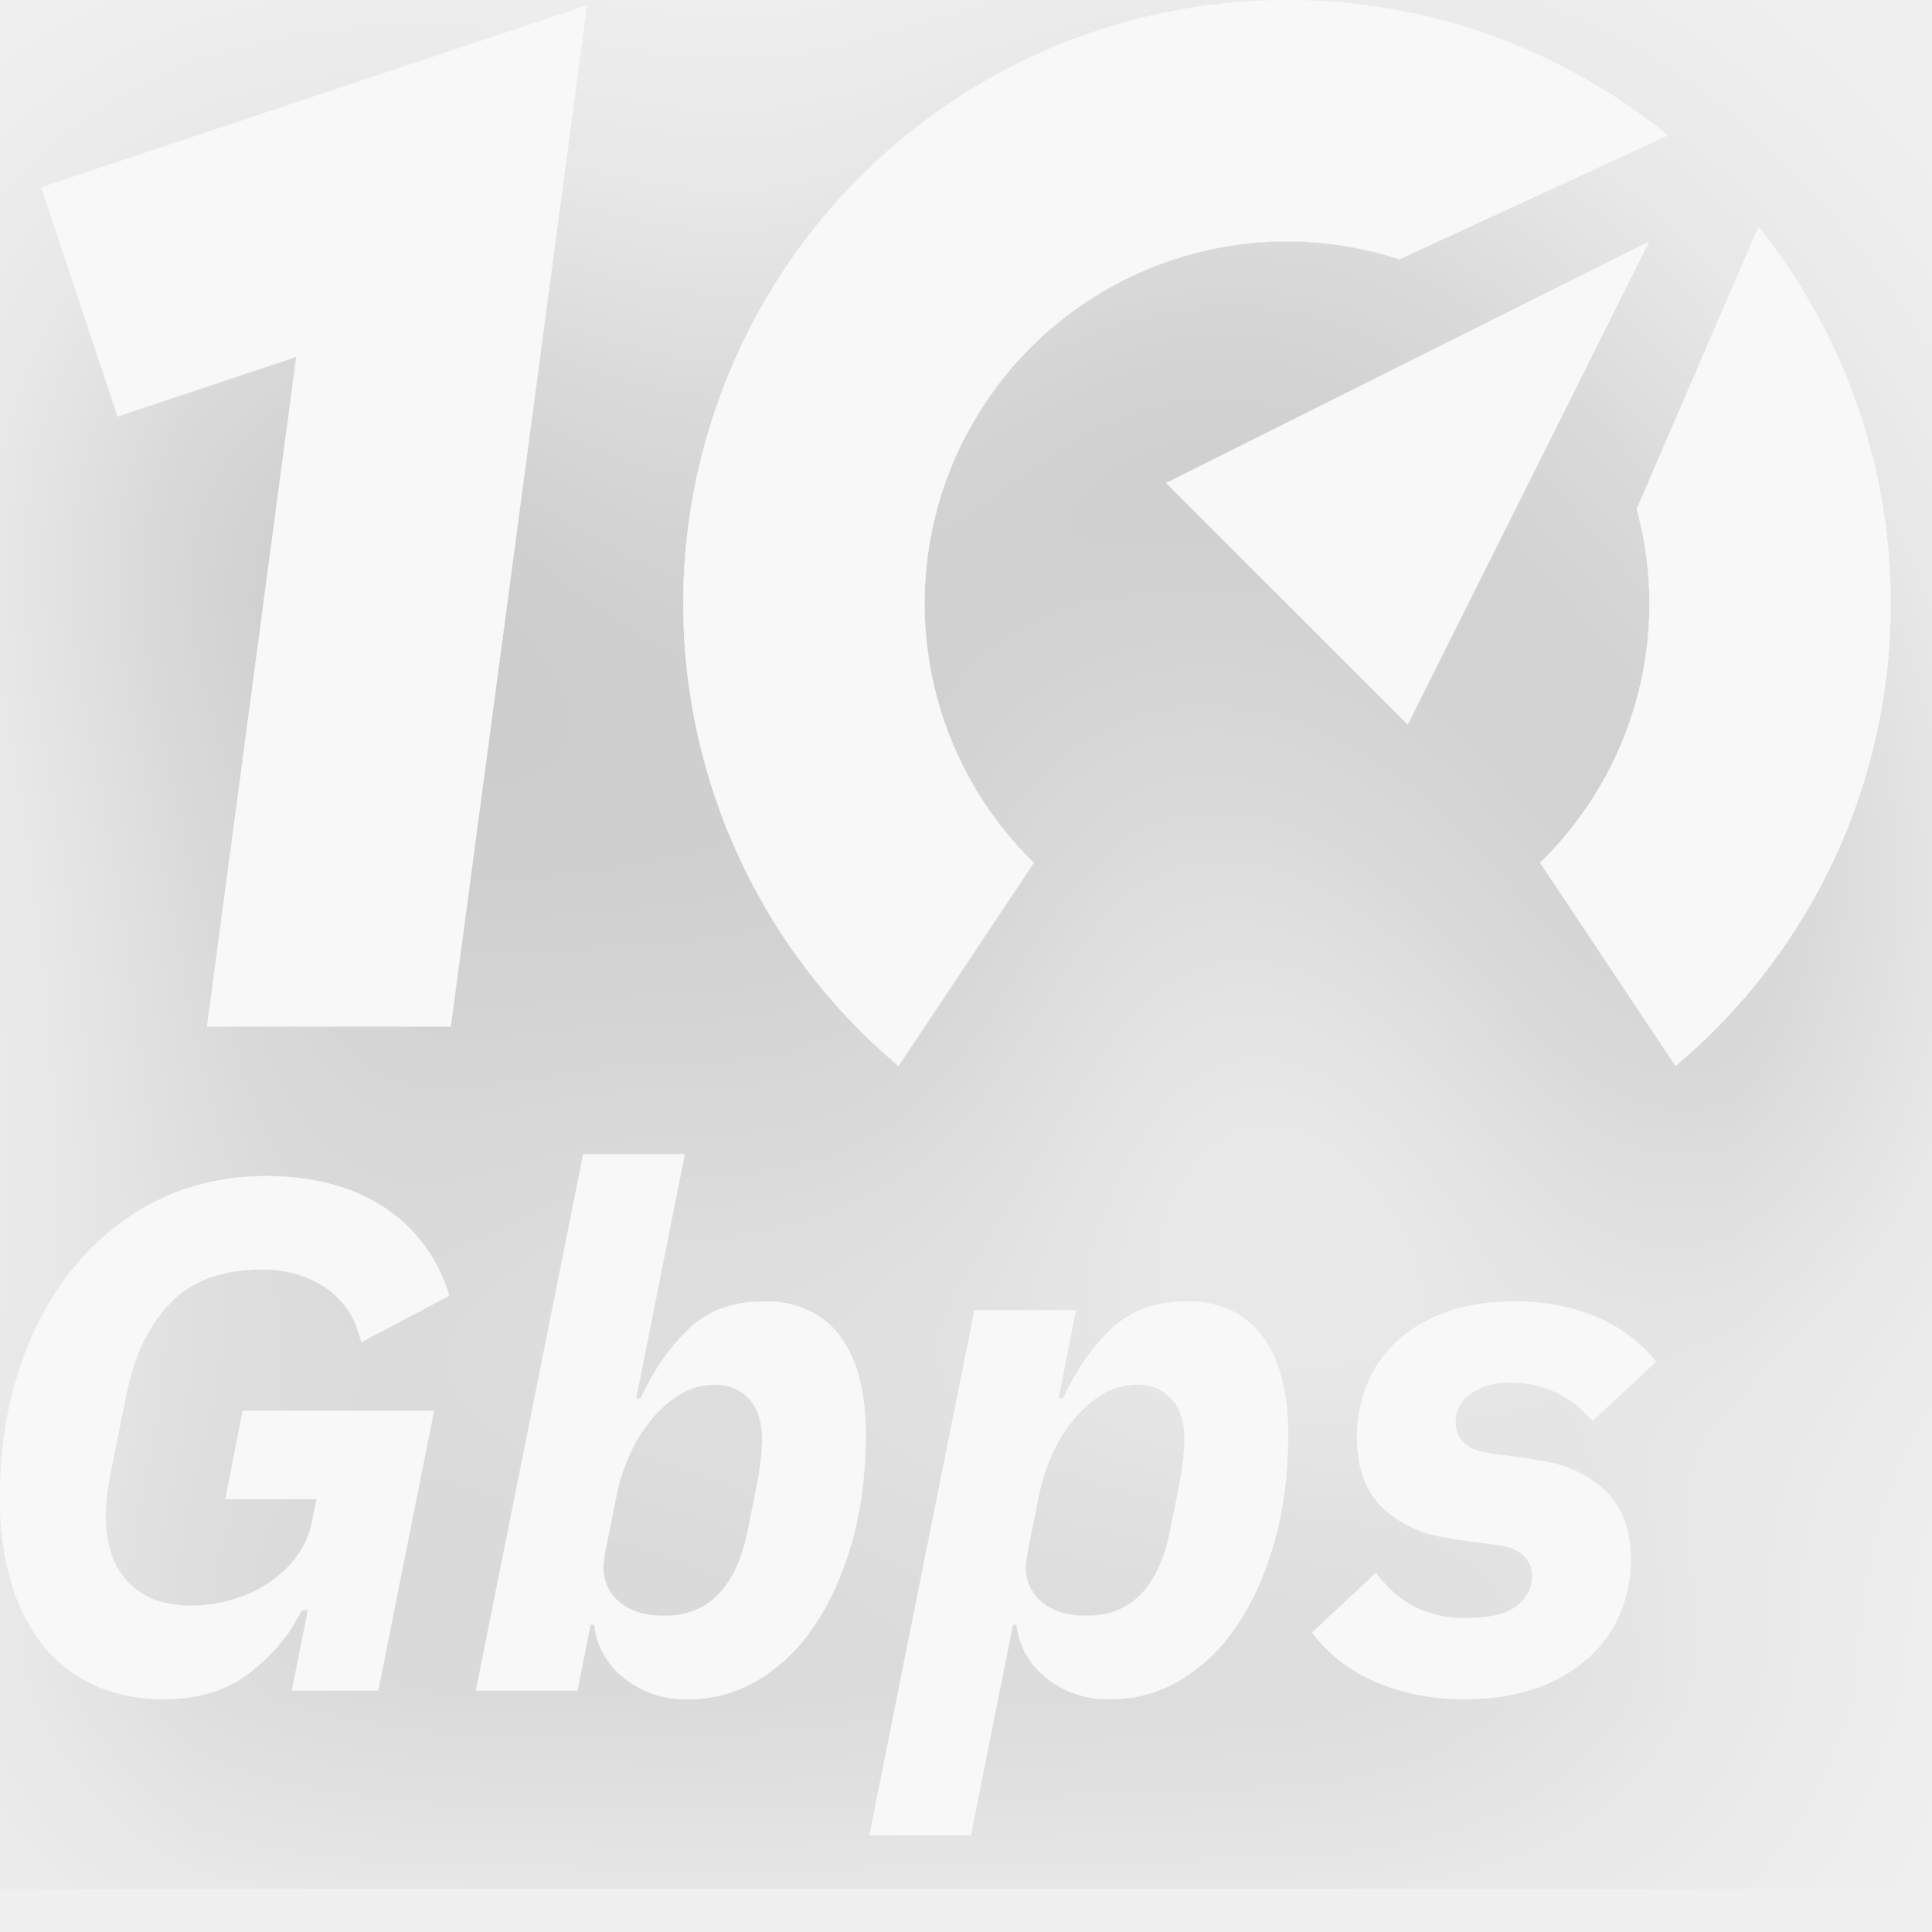
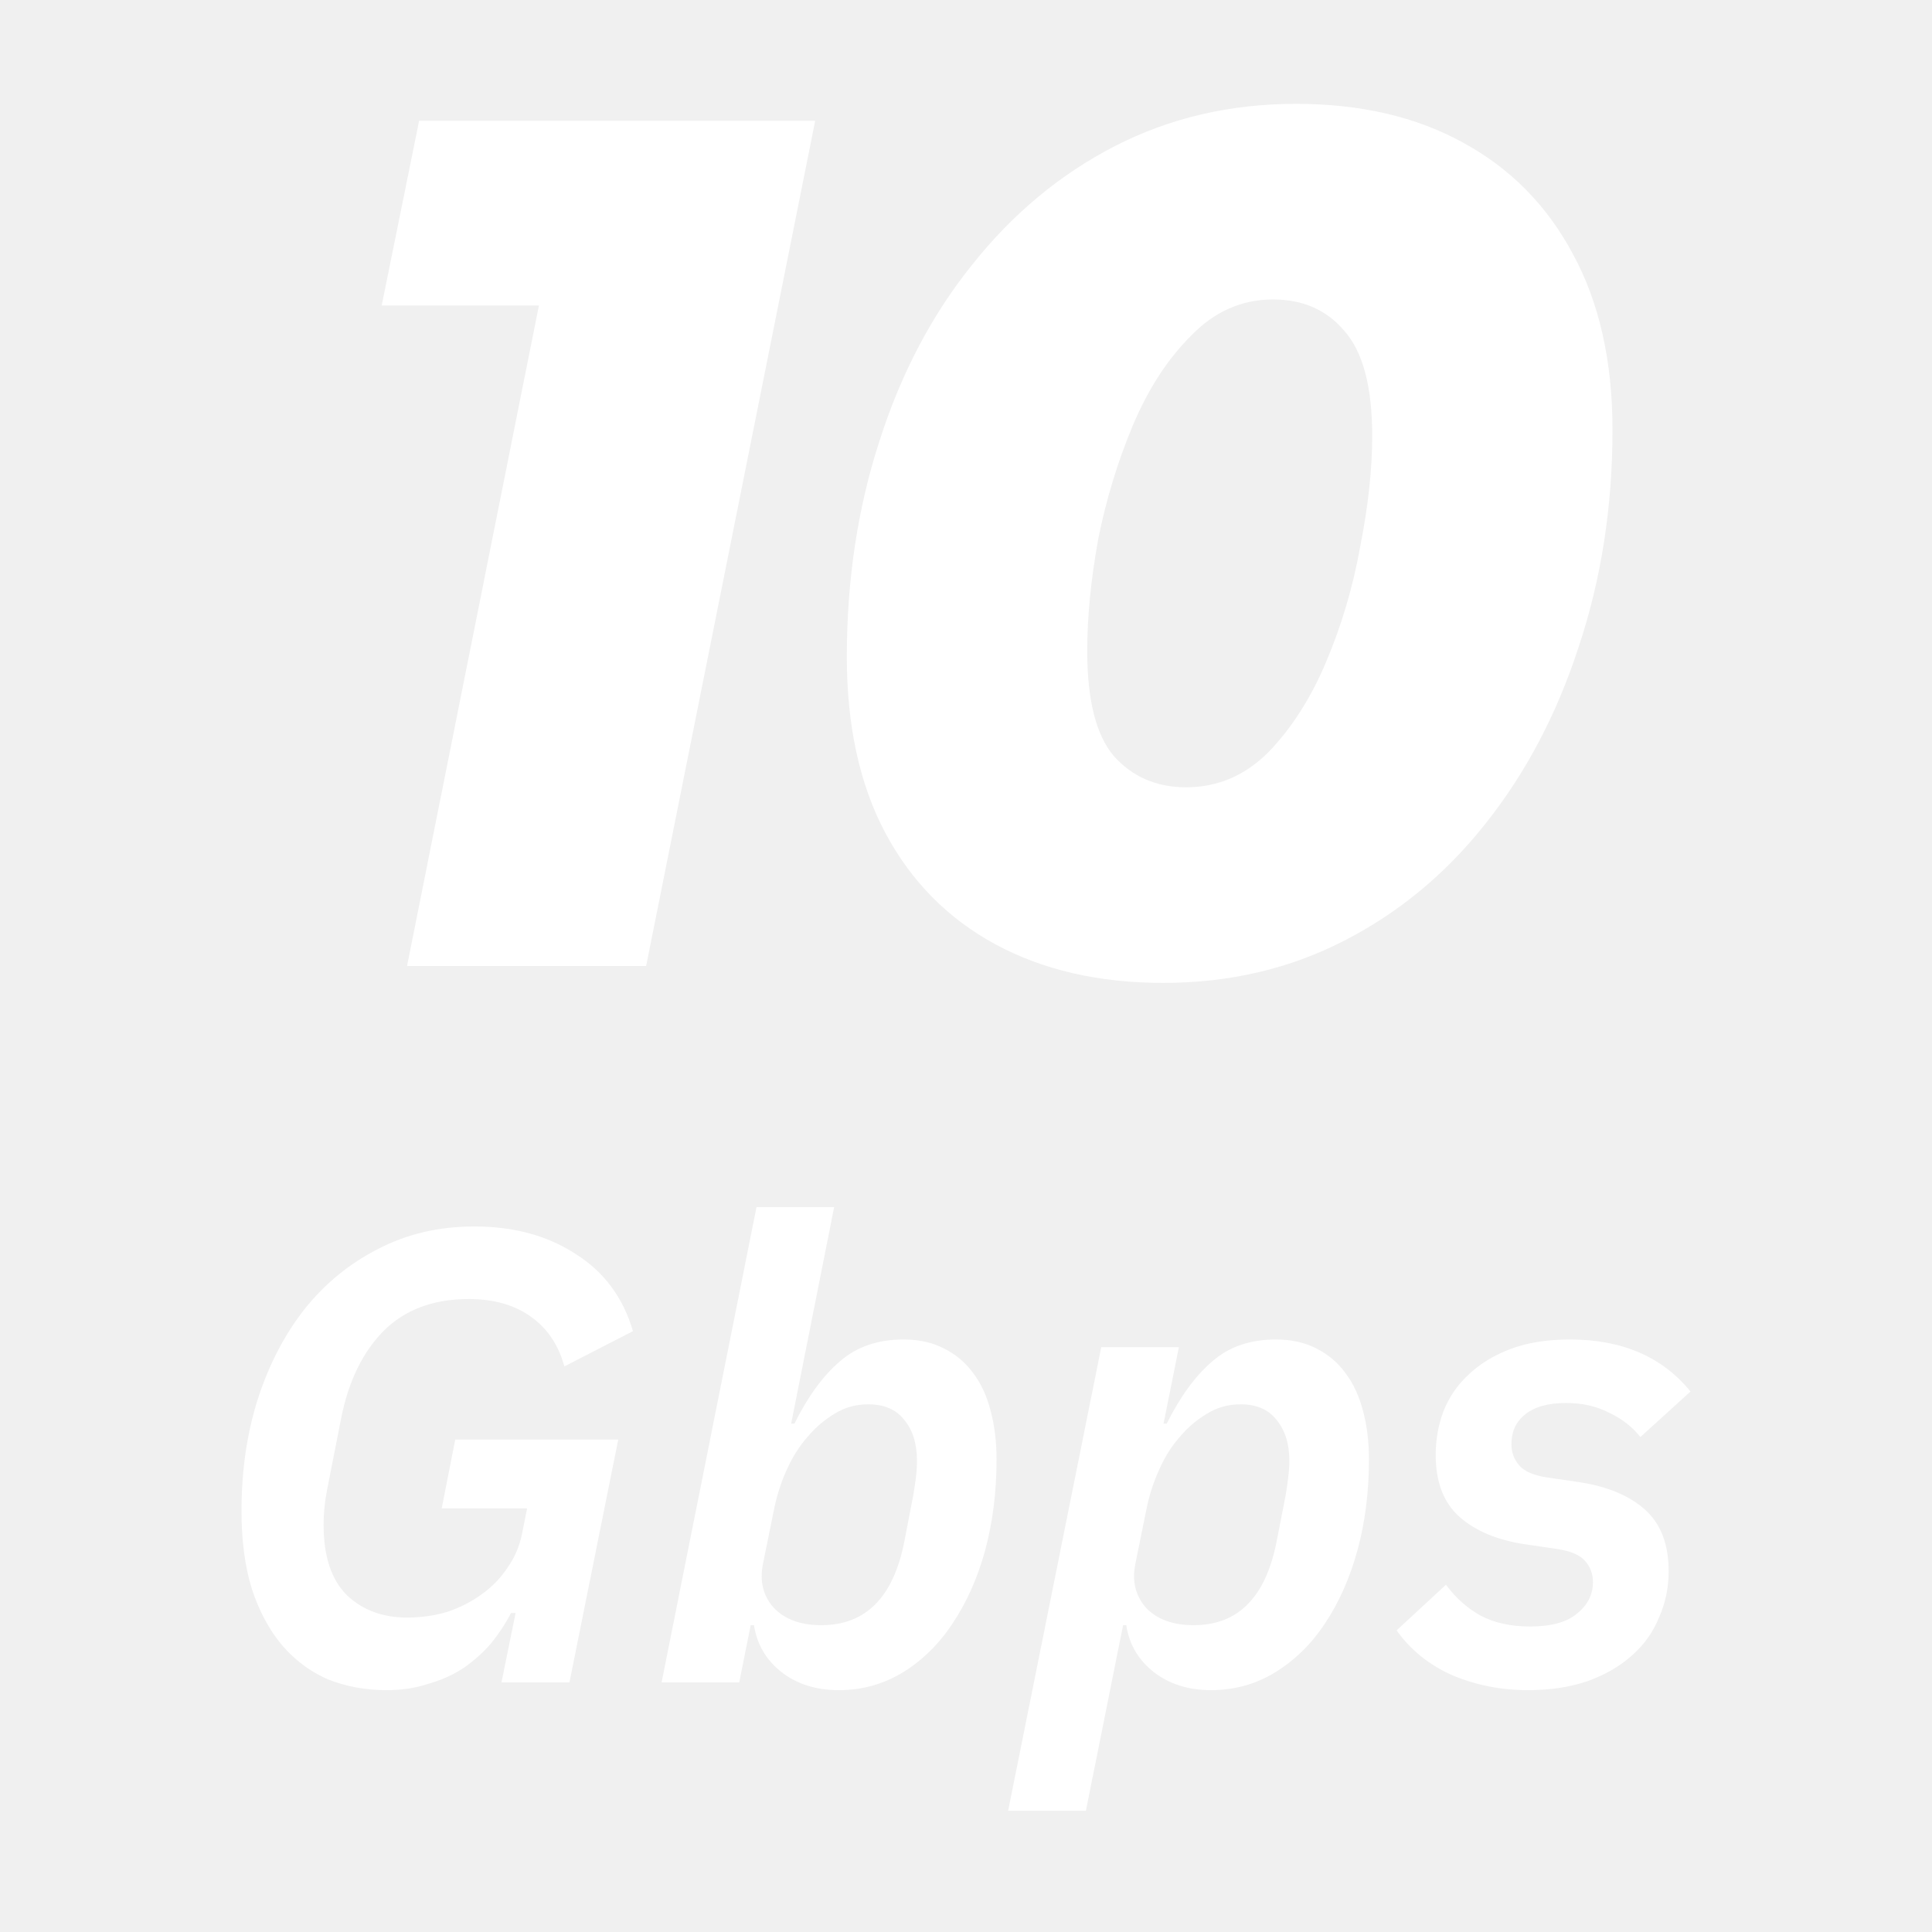
- <svg xmlns="http://www.w3.org/2000/svg" width="16" height="16" viewBox="0 0 16 16">
-   <defs>
-     <filter x="-6%" y="-2.9%" width="113.3%" height="105.8%" filterUnits="objectBoundingBox" id="a">
-       <feOffset dy="2" in="SourceAlpha" result="shadowOffsetOuter1" />
-       <feGaussianBlur stdDeviation="4" in="shadowOffsetOuter1" result="shadowBlurOuter1" />
-       <feColorMatrix values="0 0 0 0 0 0 0 0 0 0 0 0 0 0 0 0 0 0 0.5 0" in="shadowBlurOuter1" result="shadowMatrixOuter1" />
-       <feMerge>
-         <feMergeNode in="shadowMatrixOuter1" />
-         <feMergeNode in="SourceGraphic" />
-       </feMerge>
-     </filter>
-   </defs>
-   <g filter="url(#a)" transform="translate(-260 -456)" fill="#FFF" fill-rule="nonzero" opacity=".502">
-     <path d="M269.828 466.778a.83.83 0 0 1 .381.081.7.7 0 0 1 .261.228c.068.098.118.214.15.348.032.134.048.279.048.435 0 .336-.039.639-.117.909-.078.27-.183.501-.315.693a1.46 1.46 0 0 1-.465.444 1.106 1.106 0 0 1-.567.156.812.812 0 0 1-.543-.18.658.658 0 0 1-.243-.438h-.03l-.348 1.746h-.84l.87-4.35h.84l-.144.732h.036l.076-.147a1.73 1.73 0 0 1 .344-.447c.156-.14.358-.21.606-.21zm-7.62-1.038c.184 0 .358.021.522.063.164.042.311.105.441.189a1.312 1.312 0 0 1 .549.738l-.726.384-.035-.112a.703.703 0 0 0-.256-.335.925.925 0 0 0-.543-.153c-.324 0-.575.093-.753.279-.178.186-.299.441-.363.765l-.132.66-.02.117c-.01.077-.016.15-.016.219a.95.95 0 0 0 .054.339.596.596 0 0 0 .372.363.83.83 0 0 0 .264.042c.128 0 .249-.017.363-.051.114-.034.216-.082.306-.144a.927.927 0 0 0 .225-.216c.06-.082.1-.171.12-.267l.042-.204h-.756l.144-.732h1.584l-.462 2.316h-.714l.132-.666h-.048l-.086.147a1.542 1.542 0 0 1-.352.375c-.188.144-.424.216-.708.216-.2 0-.383-.035-.549-.105a1.144 1.144 0 0 1-.429-.315 1.475 1.475 0 0 1-.279-.525 2.458 2.458 0 0 1-.099-.735c0-.376.053-.726.159-1.05.106-.324.256-.605.45-.843s.426-.424.696-.558c.27-.134.571-.201.903-.201zm3.462-.18-.402 2.022h.036l.076-.147a1.73 1.73 0 0 1 .344-.447c.156-.14.358-.21.606-.21a.83.83 0 0 1 .381.081.7.7 0 0 1 .261.228c.068.098.118.214.15.348.032.134.048.279.048.435 0 .336-.039.639-.117.909-.078.27-.183.501-.315.693a1.46 1.46 0 0 1-.465.444 1.106 1.106 0 0 1-.567.156.812.812 0 0 1-.543-.18.658.658 0 0 1-.243-.438h-.03l-.108.546h-.84l.888-4.44h.84zm6.876 1.218c.244 0 .465.041.663.123.198.082.367.207.507.375l-.528.492-.083-.09a.866.866 0 0 0-.595-.228.54.54 0 0 0-.333.093.285.285 0 0 0-.123.237c0 .06.021.114.063.162.042.048.119.08.231.096l.318.042.156.028a.976.976 0 0 1 .468.233c.144.138.216.331.216.579 0 .152-.029.298-.087.438-.058.14-.145.263-.261.369a1.27 1.27 0 0 1-.432.252c-.172.062-.37.093-.594.093-.264 0-.506-.046-.726-.138-.22-.092-.4-.23-.54-.414l.528-.492.093.108a.963.963 0 0 0 .216.165.907.907 0 0 0 .447.099c.196 0 .335-.035.417-.105a.313.313 0 0 0 .123-.243.24.24 0 0 0-.063-.162c-.042-.048-.119-.08-.231-.096l-.318-.042-.156-.028a.976.976 0 0 1-.468-.233c-.144-.138-.216-.333-.216-.585 0-.148.026-.29.078-.426a.982.982 0 0 1 .24-.36c.108-.104.244-.187.408-.249.164-.062.358-.093.582-.093zm-6.63.69a.536.536 0 0 0-.294.084.927.927 0 0 0-.228.204 1.21 1.21 0 0 0-.177.285 1.6 1.6 0 0 0-.111.339l-.096.48-.012.092a.368.368 0 0 0 .102.289c.092.094.226.141.402.141.364 0 .594-.234.69-.702l.084-.42.008-.048a3.45 3.45 0 0 0 .016-.12c.008-.068.012-.126.012-.174 0-.14-.035-.25-.105-.33a.366.366 0 0 0-.291-.12zm3.498 0a.536.536 0 0 0-.294.084.927.927 0 0 0-.228.204 1.21 1.21 0 0 0-.177.285 1.6 1.6 0 0 0-.111.339l-.096.48-.012.092a.368.368 0 0 0 .102.289c.092.094.226.141.402.141.364 0 .594-.234.69-.702l.084-.42.008-.048a3.45 3.45 0 0 0 .016-.12c.008-.068.012-.126.012-.174 0-.14-.035-.25-.105-.33a.366.366 0 0 0-.291-.12zM270.658 456a4.98 4.98 0 0 1 3.155 1.121l-2.224 1.026a3 3 0 0 0-3.028 4.998l-1.12 1.682a5 5 0 0 1 3.218-8.827zm3.905 1.878a4.979 4.979 0 0 1 1.095 3.122 4.99 4.99 0 0 1-1.782 3.827l-1.121-1.682a2.991 2.991 0 0 0 .8-2.93l1.008-2.337zm-9.702-1.833-1.128 8.455h-2.018l.739-5.545-1.48.494-.632-1.898 4.519-1.506zm8.797 1.955-2 4-2-2 4-2z" />
-   </g>
+ <svg xmlns="http://www.w3.org/2000/svg" width="16" height="16" viewBox="0 0 16 16" fill="none">
+   <path fill-rule="evenodd" clip-rule="evenodd" d="M9.633 8.14C9.1 8.14 8.637 8.033 8.243 7.82C7.85 7.607 7.547 7.3 7.333 6.9C7.12 6.5 7.013 6.013 7.013 5.44C7.013 4.8 7.104 4.203 7.284 3.65C7.463 3.09 7.72 2.603 8.053 2.19C8.387 1.77 8.78 1.443 9.233 1.21C9.687 0.977 10.187 0.86 10.733 0.86C11.267 0.86 11.727 0.967 12.114 1.18C12.507 1.393 12.81 1.7 13.024 2.1C13.243 2.5 13.354 2.987 13.354 3.56C13.354 4.2 13.26 4.8 13.073 5.36C12.893 5.913 12.637 6.4 12.303 6.82C11.977 7.233 11.587 7.557 11.133 7.79C10.68 8.023 10.18 8.14 9.633 8.14ZM9.823 6.52C10.084 6.52 10.31 6.423 10.504 6.23C10.697 6.03 10.857 5.78 10.983 5.48C11.11 5.18 11.204 4.863 11.264 4.53C11.33 4.197 11.364 3.89 11.364 3.61C11.364 3.203 11.287 2.913 11.133 2.74C10.987 2.567 10.79 2.48 10.543 2.48C10.284 2.48 10.057 2.58 9.864 2.78C9.67 2.973 9.51 3.22 9.383 3.52C9.257 3.82 9.16 4.137 9.094 4.47C9.034 4.803 9.004 5.11 9.004 5.39C9.004 5.797 9.077 6.087 9.223 6.26C9.377 6.433 9.577 6.52 9.823 6.52ZM6.265 9.997H6.908L6.552 11.79H6.579C6.692 11.563 6.818 11.391 6.956 11.274C7.095 11.153 7.27 11.093 7.483 11.093C7.61 11.093 7.722 11.118 7.817 11.167C7.917 11.217 7.998 11.286 8.062 11.375C8.126 11.46 8.174 11.564 8.205 11.688C8.237 11.809 8.253 11.942 8.253 12.087C8.253 12.357 8.221 12.608 8.158 12.842C8.094 13.073 8.003 13.275 7.886 13.449C7.773 13.619 7.635 13.754 7.472 13.853C7.312 13.949 7.137 13.997 6.946 13.997C6.758 13.997 6.6 13.947 6.473 13.848C6.345 13.748 6.269 13.619 6.244 13.459H6.217L6.122 13.933H5.479L6.265 9.997ZM6.802 13.459C7.167 13.459 7.396 13.231 7.488 12.773L7.562 12.39C7.569 12.351 7.576 12.304 7.584 12.247C7.591 12.19 7.594 12.14 7.594 12.098C7.594 11.956 7.559 11.843 7.488 11.758C7.421 11.672 7.321 11.63 7.19 11.63C7.087 11.63 6.994 11.656 6.908 11.71C6.827 11.759 6.756 11.82 6.696 11.89C6.625 11.969 6.567 12.059 6.52 12.162C6.474 12.261 6.439 12.367 6.414 12.481L6.318 12.954C6.29 13.096 6.32 13.217 6.409 13.316C6.501 13.412 6.632 13.459 6.802 13.459ZM9.763 11.157H9.12L8.349 14.996H8.993L9.301 13.459H9.327C9.352 13.619 9.428 13.748 9.556 13.848C9.684 13.947 9.841 13.997 10.029 13.997C10.22 13.997 10.396 13.949 10.555 13.853C10.718 13.754 10.857 13.619 10.97 13.449C11.087 13.275 11.177 13.073 11.241 12.842C11.305 12.608 11.337 12.357 11.337 12.087C11.337 11.942 11.321 11.809 11.289 11.688C11.257 11.564 11.209 11.46 11.145 11.375C11.082 11.286 11 11.217 10.901 11.167C10.805 11.118 10.694 11.093 10.566 11.093C10.353 11.093 10.178 11.153 10.04 11.274C9.902 11.391 9.776 11.563 9.662 11.79H9.636L9.763 11.157ZM10.571 12.773C10.479 13.231 10.251 13.459 9.886 13.459C9.715 13.459 9.584 13.412 9.492 13.316C9.404 13.217 9.374 13.096 9.402 12.954L9.498 12.481C9.522 12.367 9.558 12.261 9.604 12.162C9.65 12.059 9.708 11.969 9.779 11.89C9.839 11.82 9.91 11.759 9.992 11.71C10.077 11.656 10.171 11.63 10.274 11.63C10.405 11.63 10.504 11.672 10.571 11.758C10.642 11.843 10.678 11.956 10.678 12.098C10.678 12.14 10.674 12.19 10.667 12.247C10.66 12.304 10.653 12.351 10.646 12.39L10.571 12.773ZM12.028 13.874C12.223 13.956 12.432 13.997 12.655 13.997C12.839 13.997 13.004 13.972 13.149 13.922C13.295 13.869 13.417 13.798 13.516 13.709C13.616 13.621 13.69 13.516 13.739 13.396C13.793 13.275 13.819 13.147 13.819 13.013C13.819 12.789 13.754 12.619 13.623 12.502C13.492 12.385 13.309 12.309 13.075 12.274L12.815 12.236C12.701 12.219 12.623 12.185 12.581 12.135C12.538 12.085 12.517 12.027 12.517 11.96C12.517 11.857 12.554 11.775 12.629 11.715C12.707 11.651 12.82 11.619 12.969 11.619C13.104 11.619 13.222 11.646 13.325 11.699C13.431 11.749 13.518 11.816 13.585 11.901L14 11.524C13.766 11.236 13.433 11.093 13.001 11.093C12.813 11.093 12.648 11.119 12.506 11.173C12.368 11.226 12.253 11.297 12.161 11.385C12.069 11.47 12 11.571 11.954 11.688C11.911 11.802 11.89 11.922 11.89 12.05C11.89 12.274 11.955 12.444 12.086 12.561C12.218 12.678 12.398 12.754 12.629 12.789L12.889 12.827C13.006 12.844 13.086 12.878 13.128 12.928C13.171 12.977 13.192 13.036 13.192 13.103C13.192 13.206 13.148 13.293 13.059 13.364C12.974 13.435 12.845 13.47 12.671 13.47C12.512 13.47 12.375 13.44 12.262 13.38C12.152 13.319 12.056 13.234 11.975 13.124L11.566 13.502C11.682 13.665 11.837 13.789 12.028 13.874ZM4.232 13.358H4.27L4.153 13.933H4.716L5.12 11.922H3.77L3.658 12.492H4.365L4.323 12.704C4.302 12.807 4.261 12.901 4.201 12.986C4.144 13.071 4.073 13.144 3.988 13.204C3.906 13.264 3.813 13.312 3.706 13.348C3.6 13.38 3.488 13.396 3.371 13.396C3.169 13.396 3.003 13.334 2.872 13.21C2.744 13.082 2.68 12.889 2.68 12.63C2.68 12.527 2.691 12.424 2.712 12.321L2.824 11.752C2.884 11.444 3.001 11.201 3.175 11.024C3.352 10.846 3.588 10.758 3.882 10.758C4.087 10.758 4.257 10.806 4.392 10.901C4.53 10.997 4.624 11.135 4.674 11.316L5.242 11.024C5.161 10.747 5.003 10.534 4.769 10.386C4.535 10.233 4.255 10.157 3.929 10.157C3.635 10.157 3.37 10.219 3.132 10.343C2.895 10.463 2.691 10.63 2.521 10.843C2.354 11.056 2.225 11.306 2.133 11.593C2.044 11.876 2 12.183 2 12.513C2 12.757 2.028 12.972 2.085 13.156C2.145 13.341 2.229 13.497 2.335 13.624C2.441 13.748 2.567 13.842 2.712 13.906C2.861 13.966 3.024 13.997 3.201 13.997C3.329 13.997 3.446 13.979 3.552 13.943C3.662 13.912 3.759 13.867 3.844 13.81C3.929 13.75 4.004 13.683 4.068 13.608C4.131 13.53 4.186 13.447 4.232 13.358ZM4.463 2.53L3.371 8H5.351L6.751 1H3.471L3.161 2.53H4.463Z" fill="white" />
</svg>
